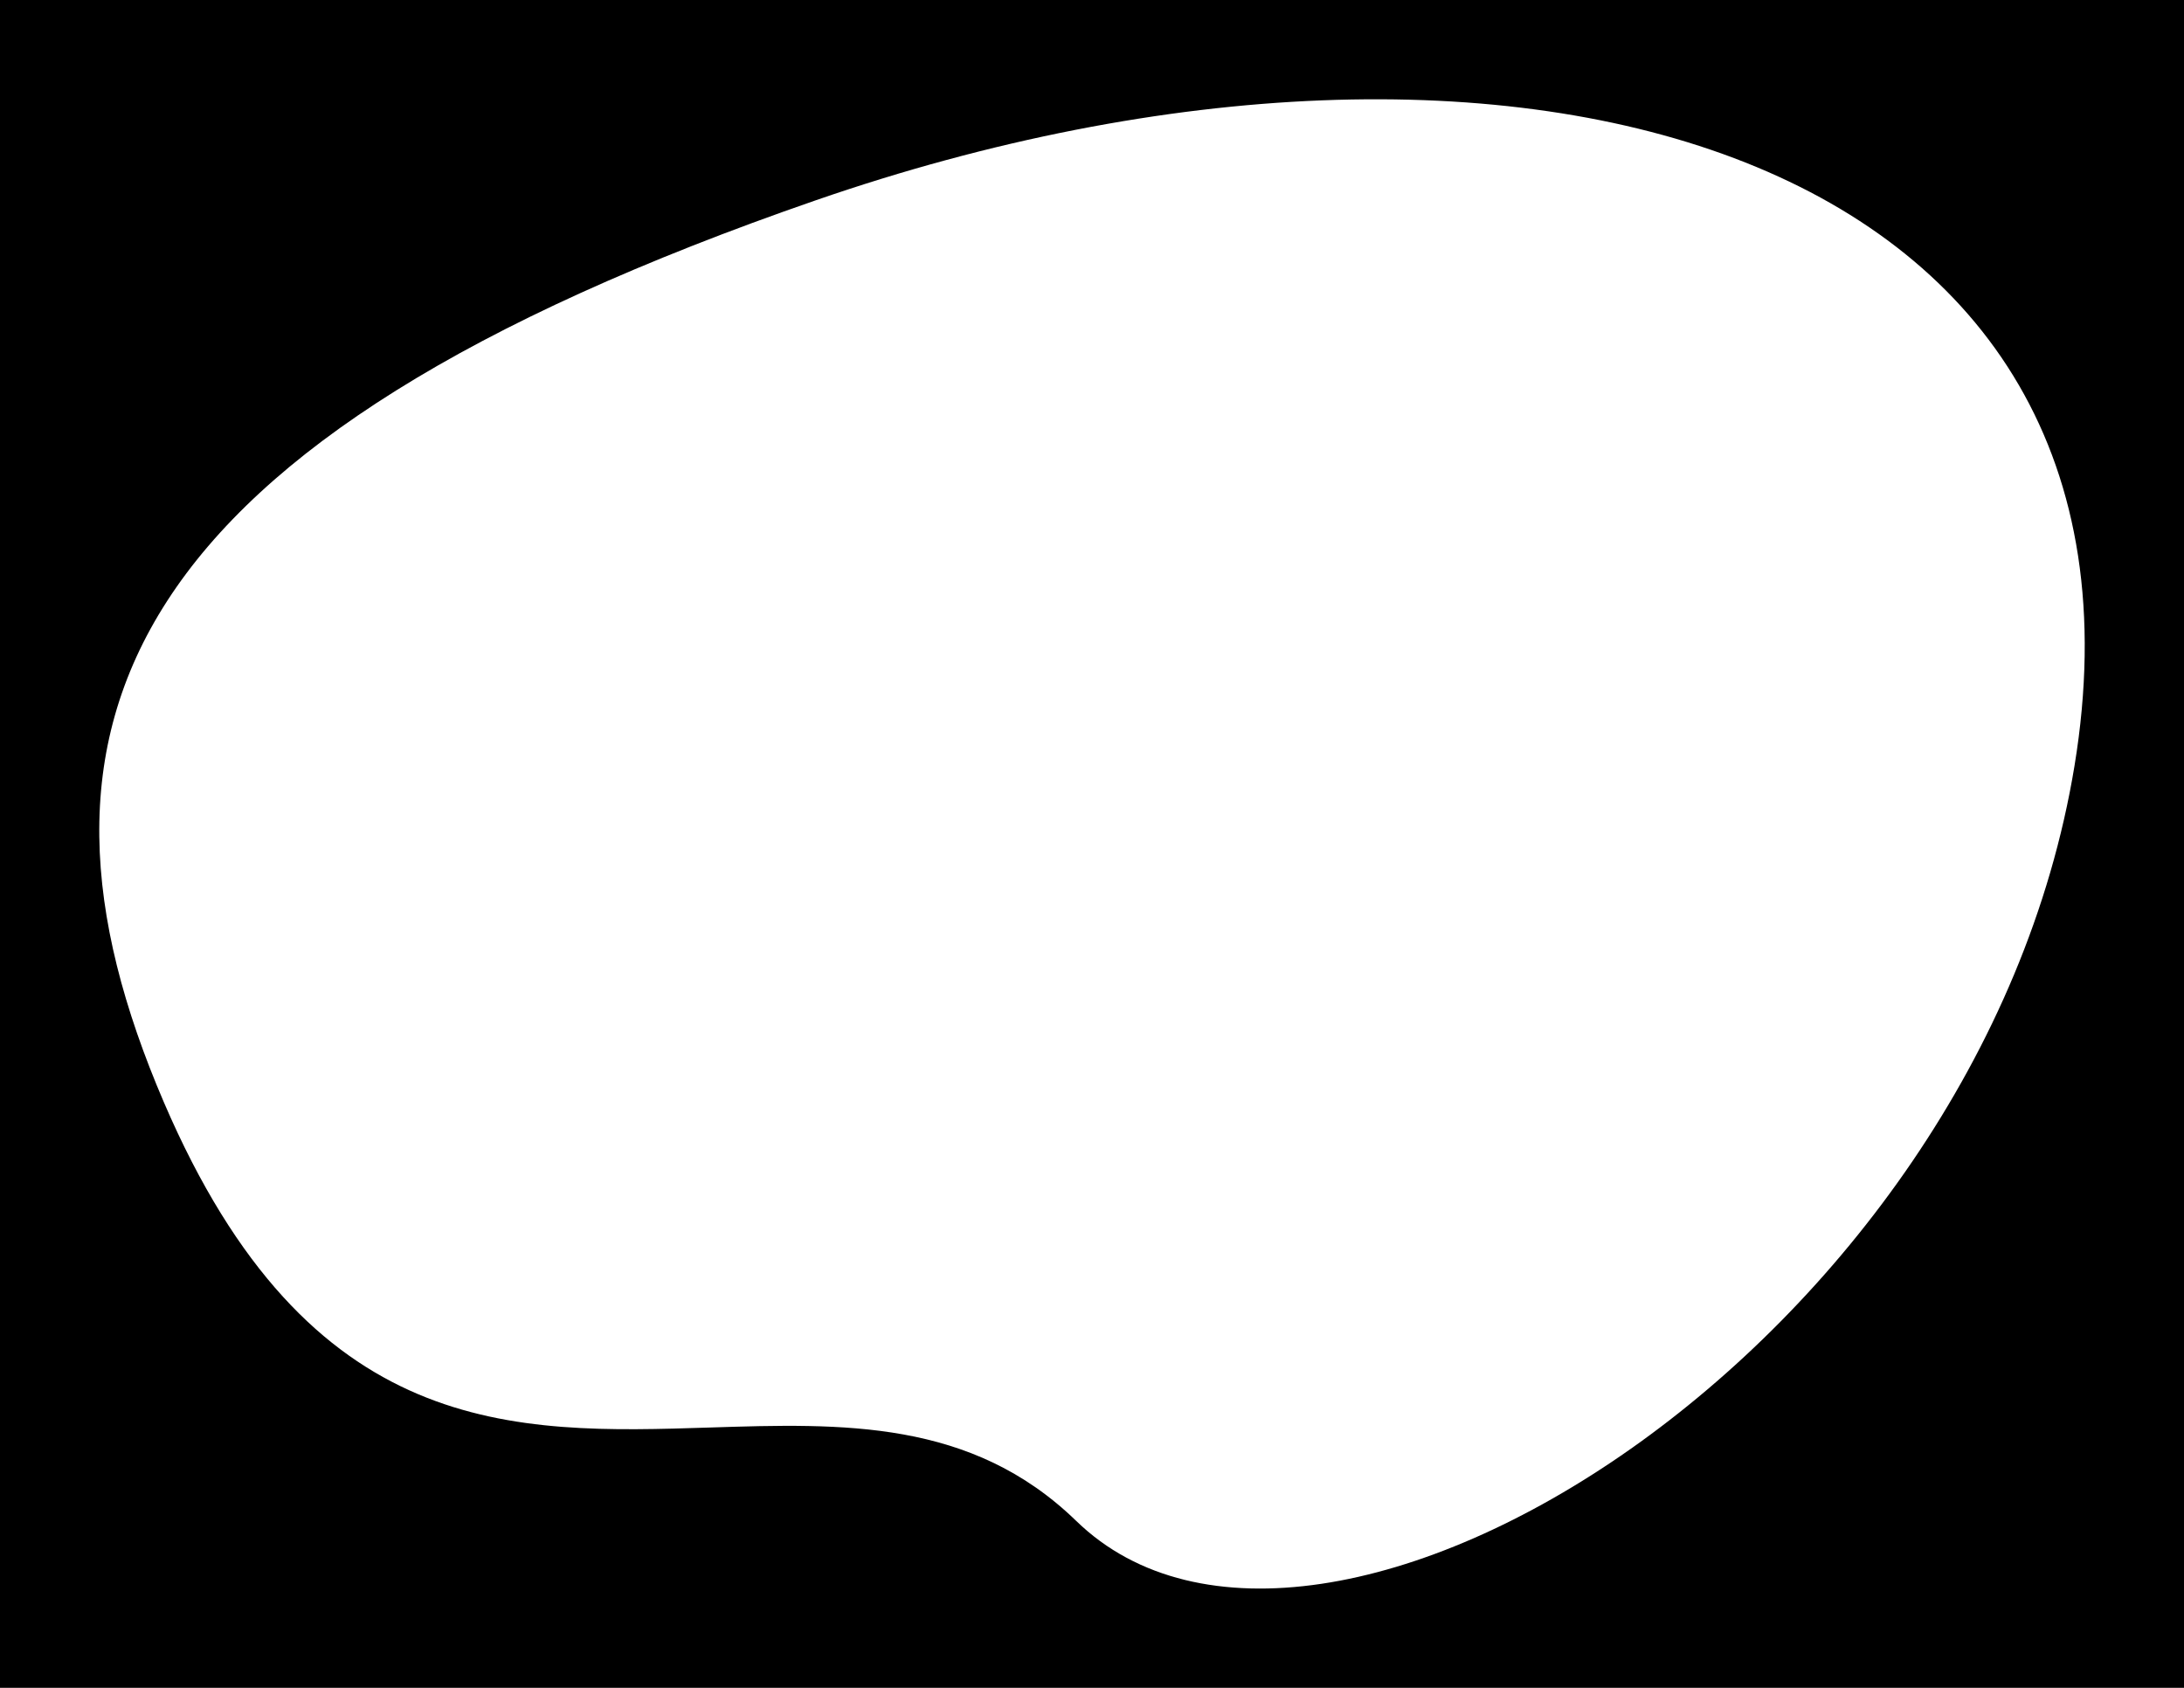
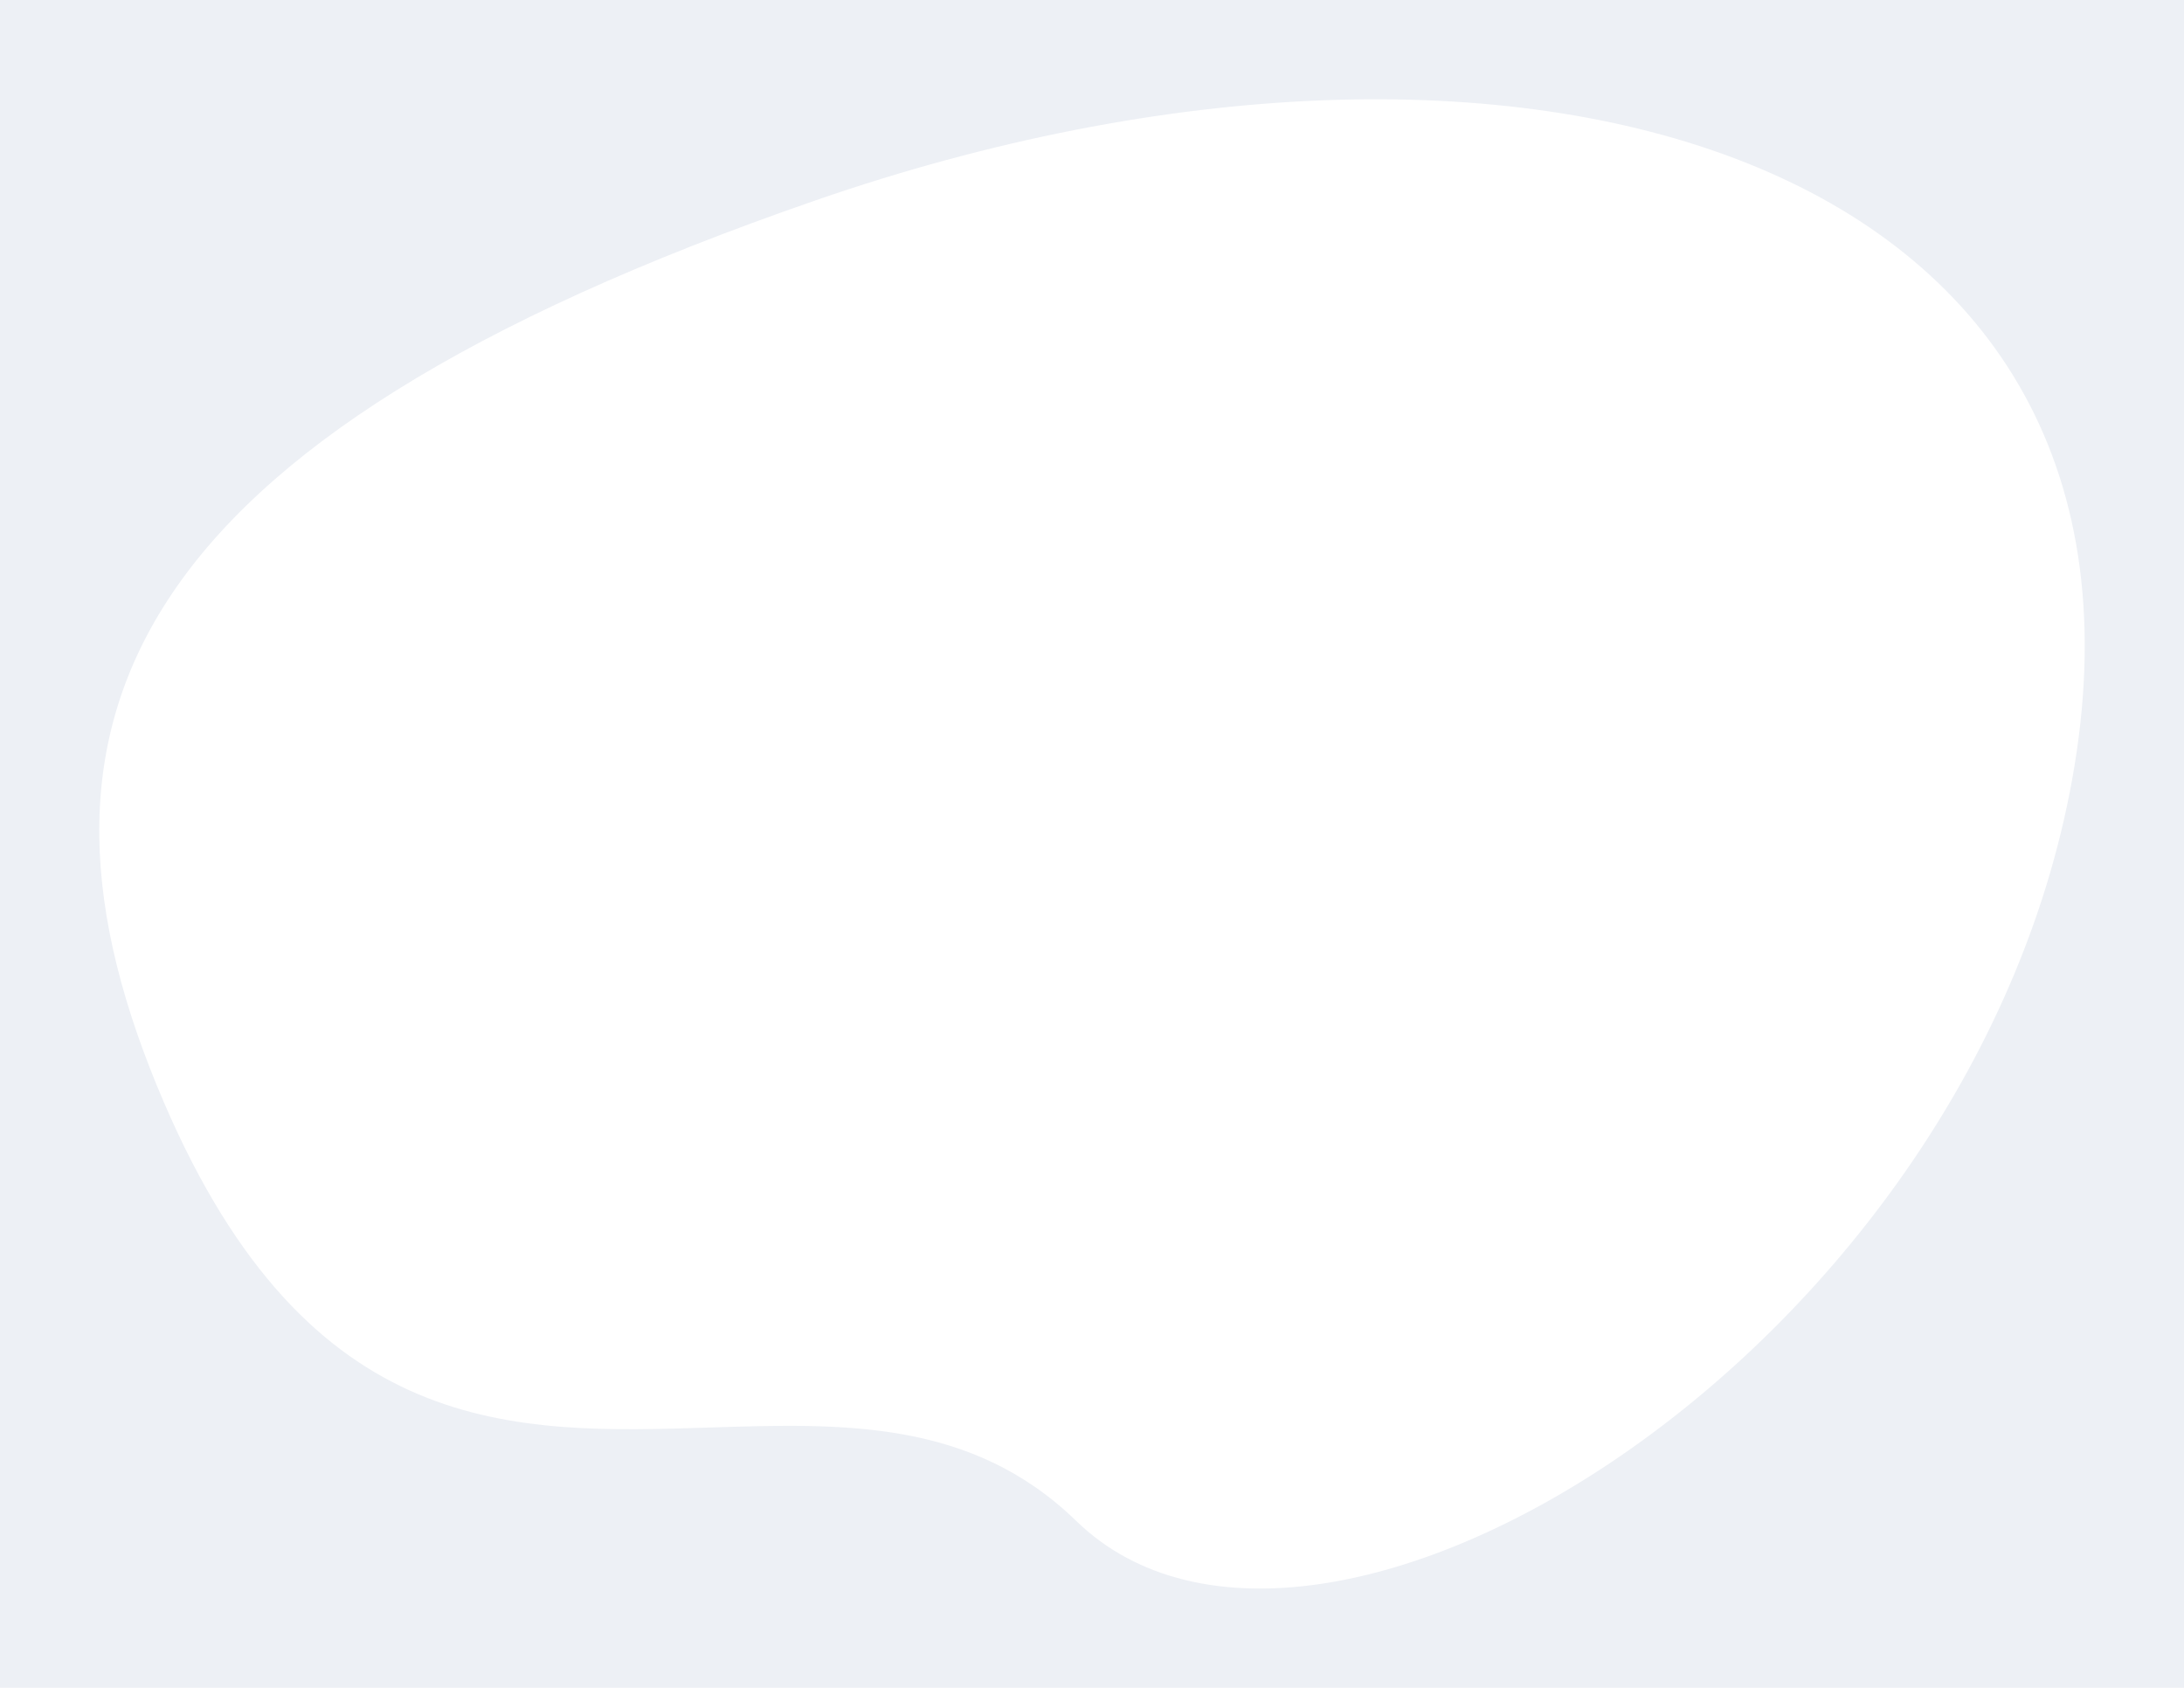
<svg xmlns="http://www.w3.org/2000/svg" width="440" height="340" fill="none">
-   <path fill-rule="evenodd" clip-rule="evenodd" d="M440 0H0v340h440V0ZM164.42 40.323C23.522 89.038.469 146.325 33.027 222.069c29.26 68.067 70.432 66.754 110.014 65.491 26.699-.851 52.676-1.68 73.787 18.824 48.899 47.49 181.914-35.503 201.106-152.079C438.264 30.809 305.316-8.392 164.42 40.323Z" fill="#000" />
+   <path fill-rule="evenodd" clip-rule="evenodd" d="M440 0H0v340h440V0ZM164.42 40.323C23.522 89.038.469 146.325 33.027 222.069c29.26 68.067 70.432 66.754 110.014 65.491 26.699-.851 52.676-1.68 73.787 18.824 48.899 47.49 181.914-35.503 201.106-152.079C438.264 30.809 305.316-8.392 164.42 40.323Z" fill="#EDF0F5" />
</svg>
